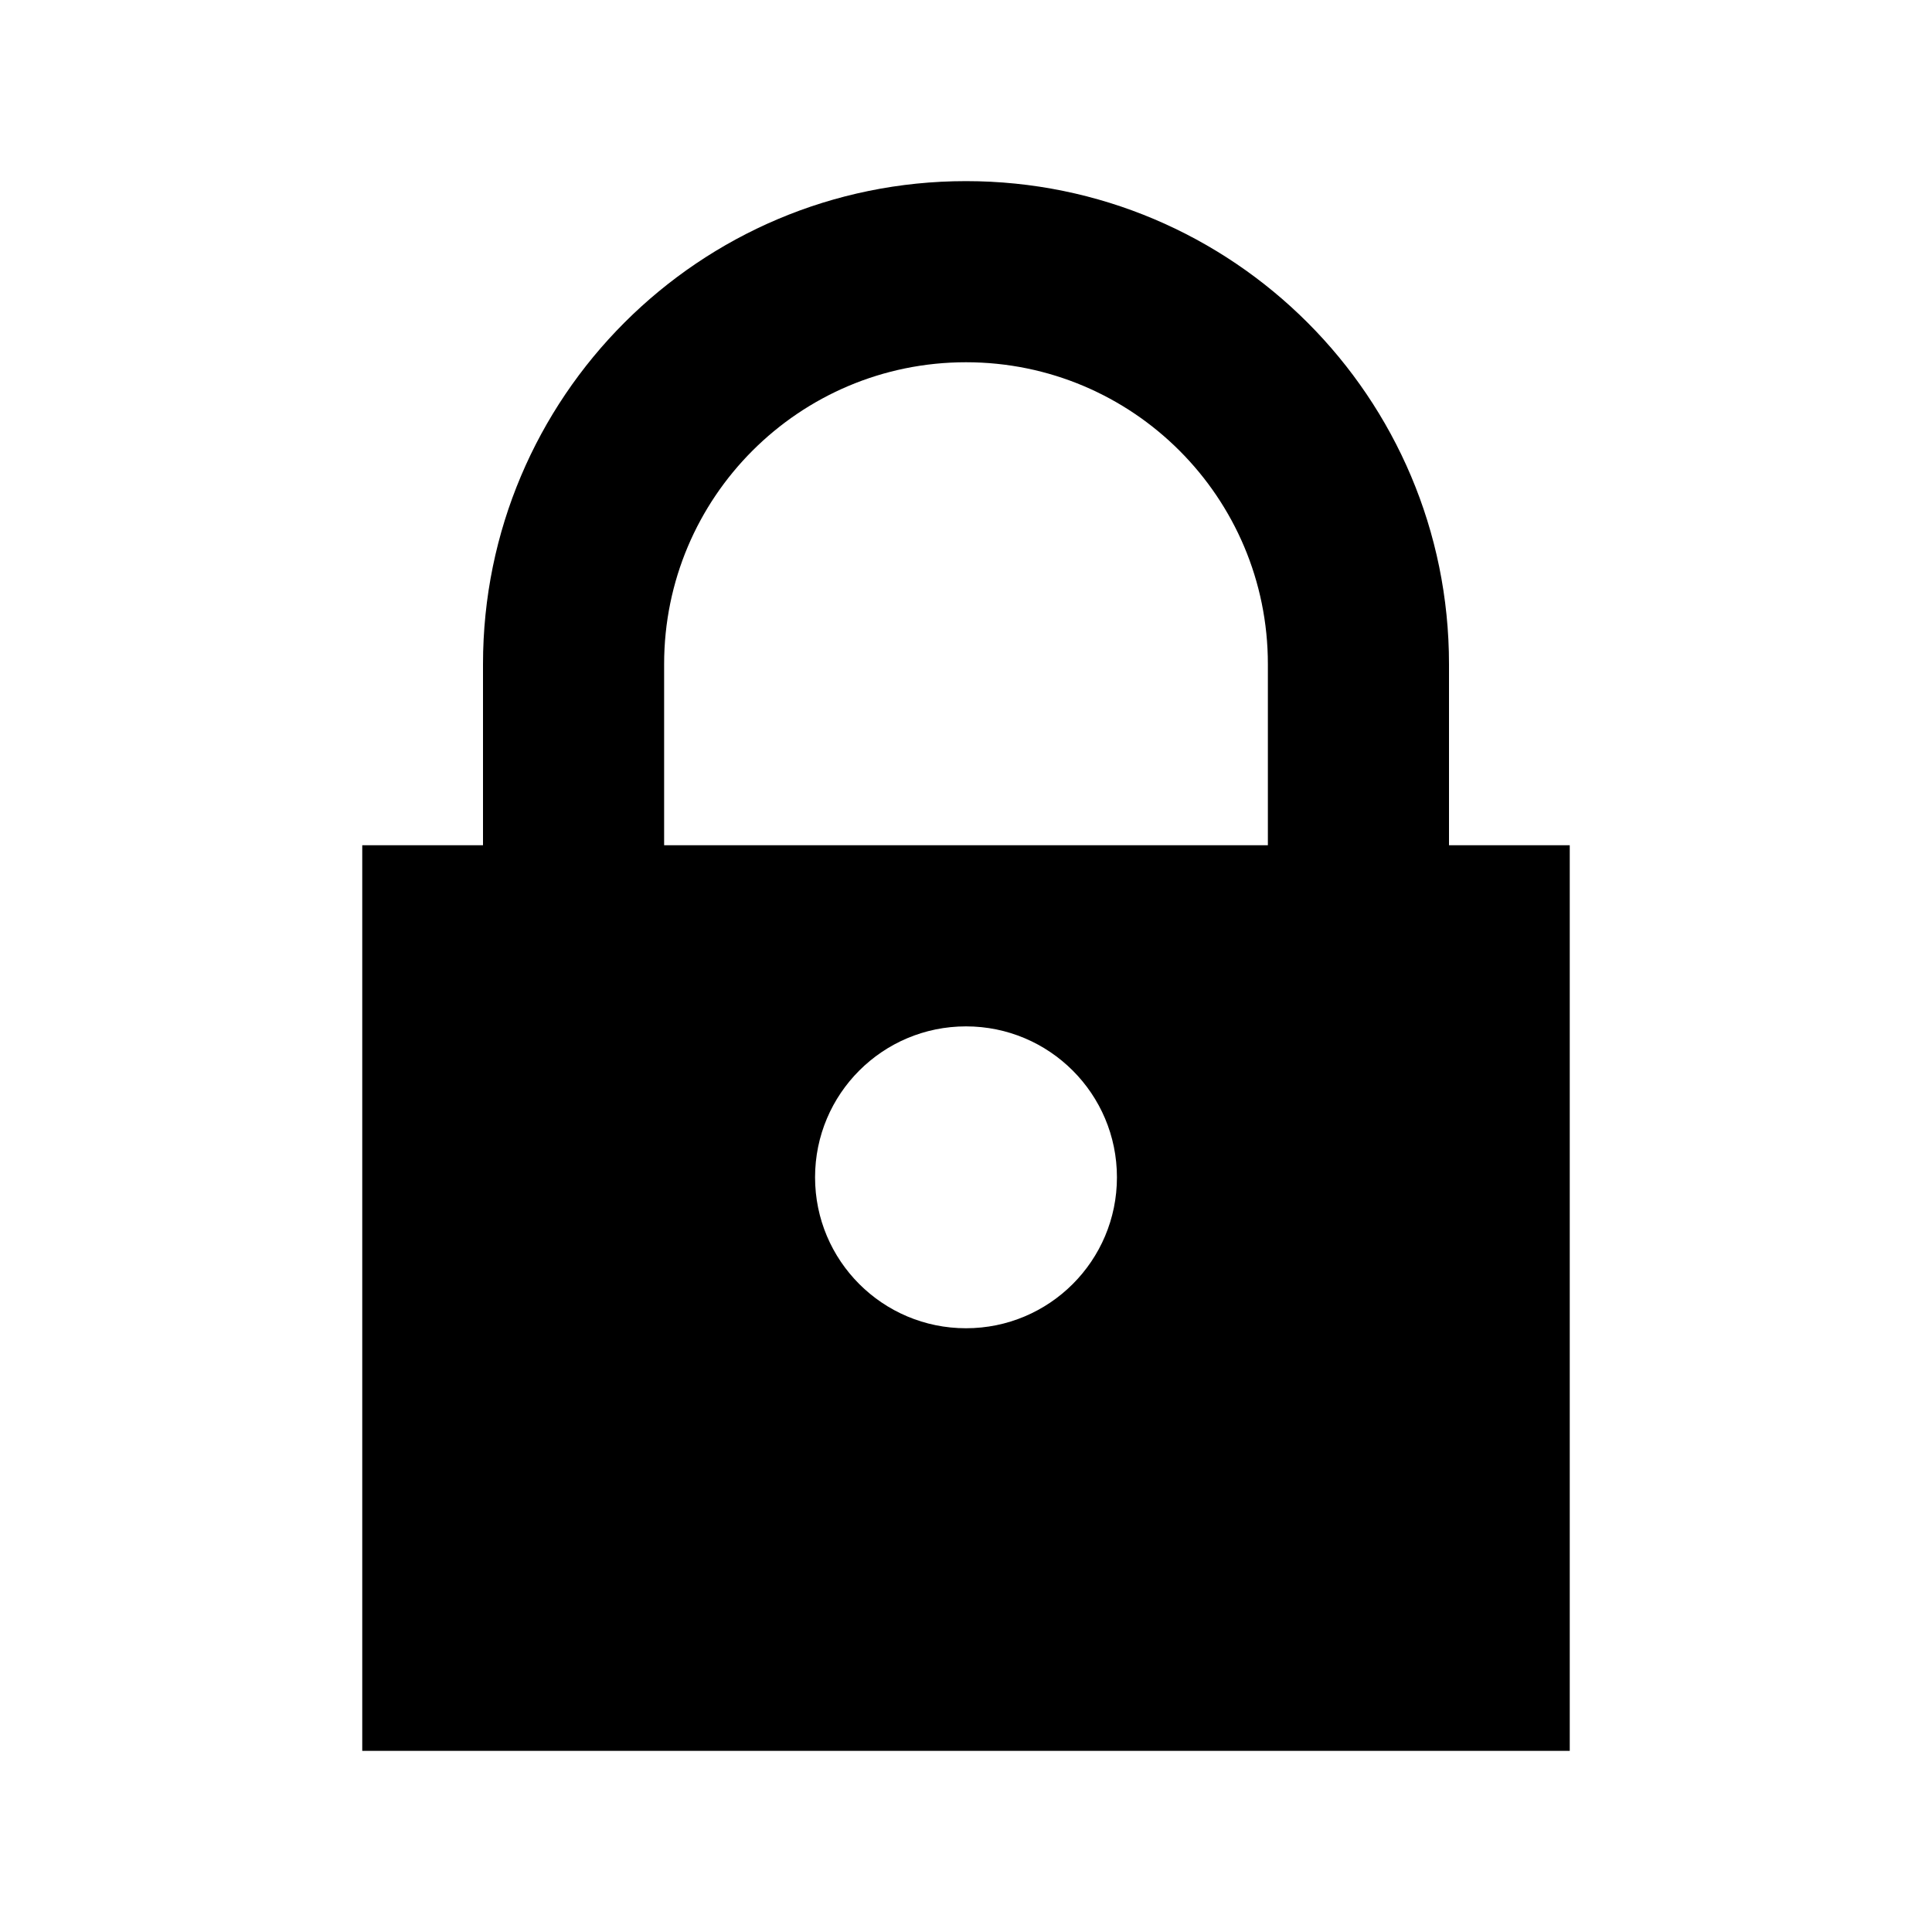
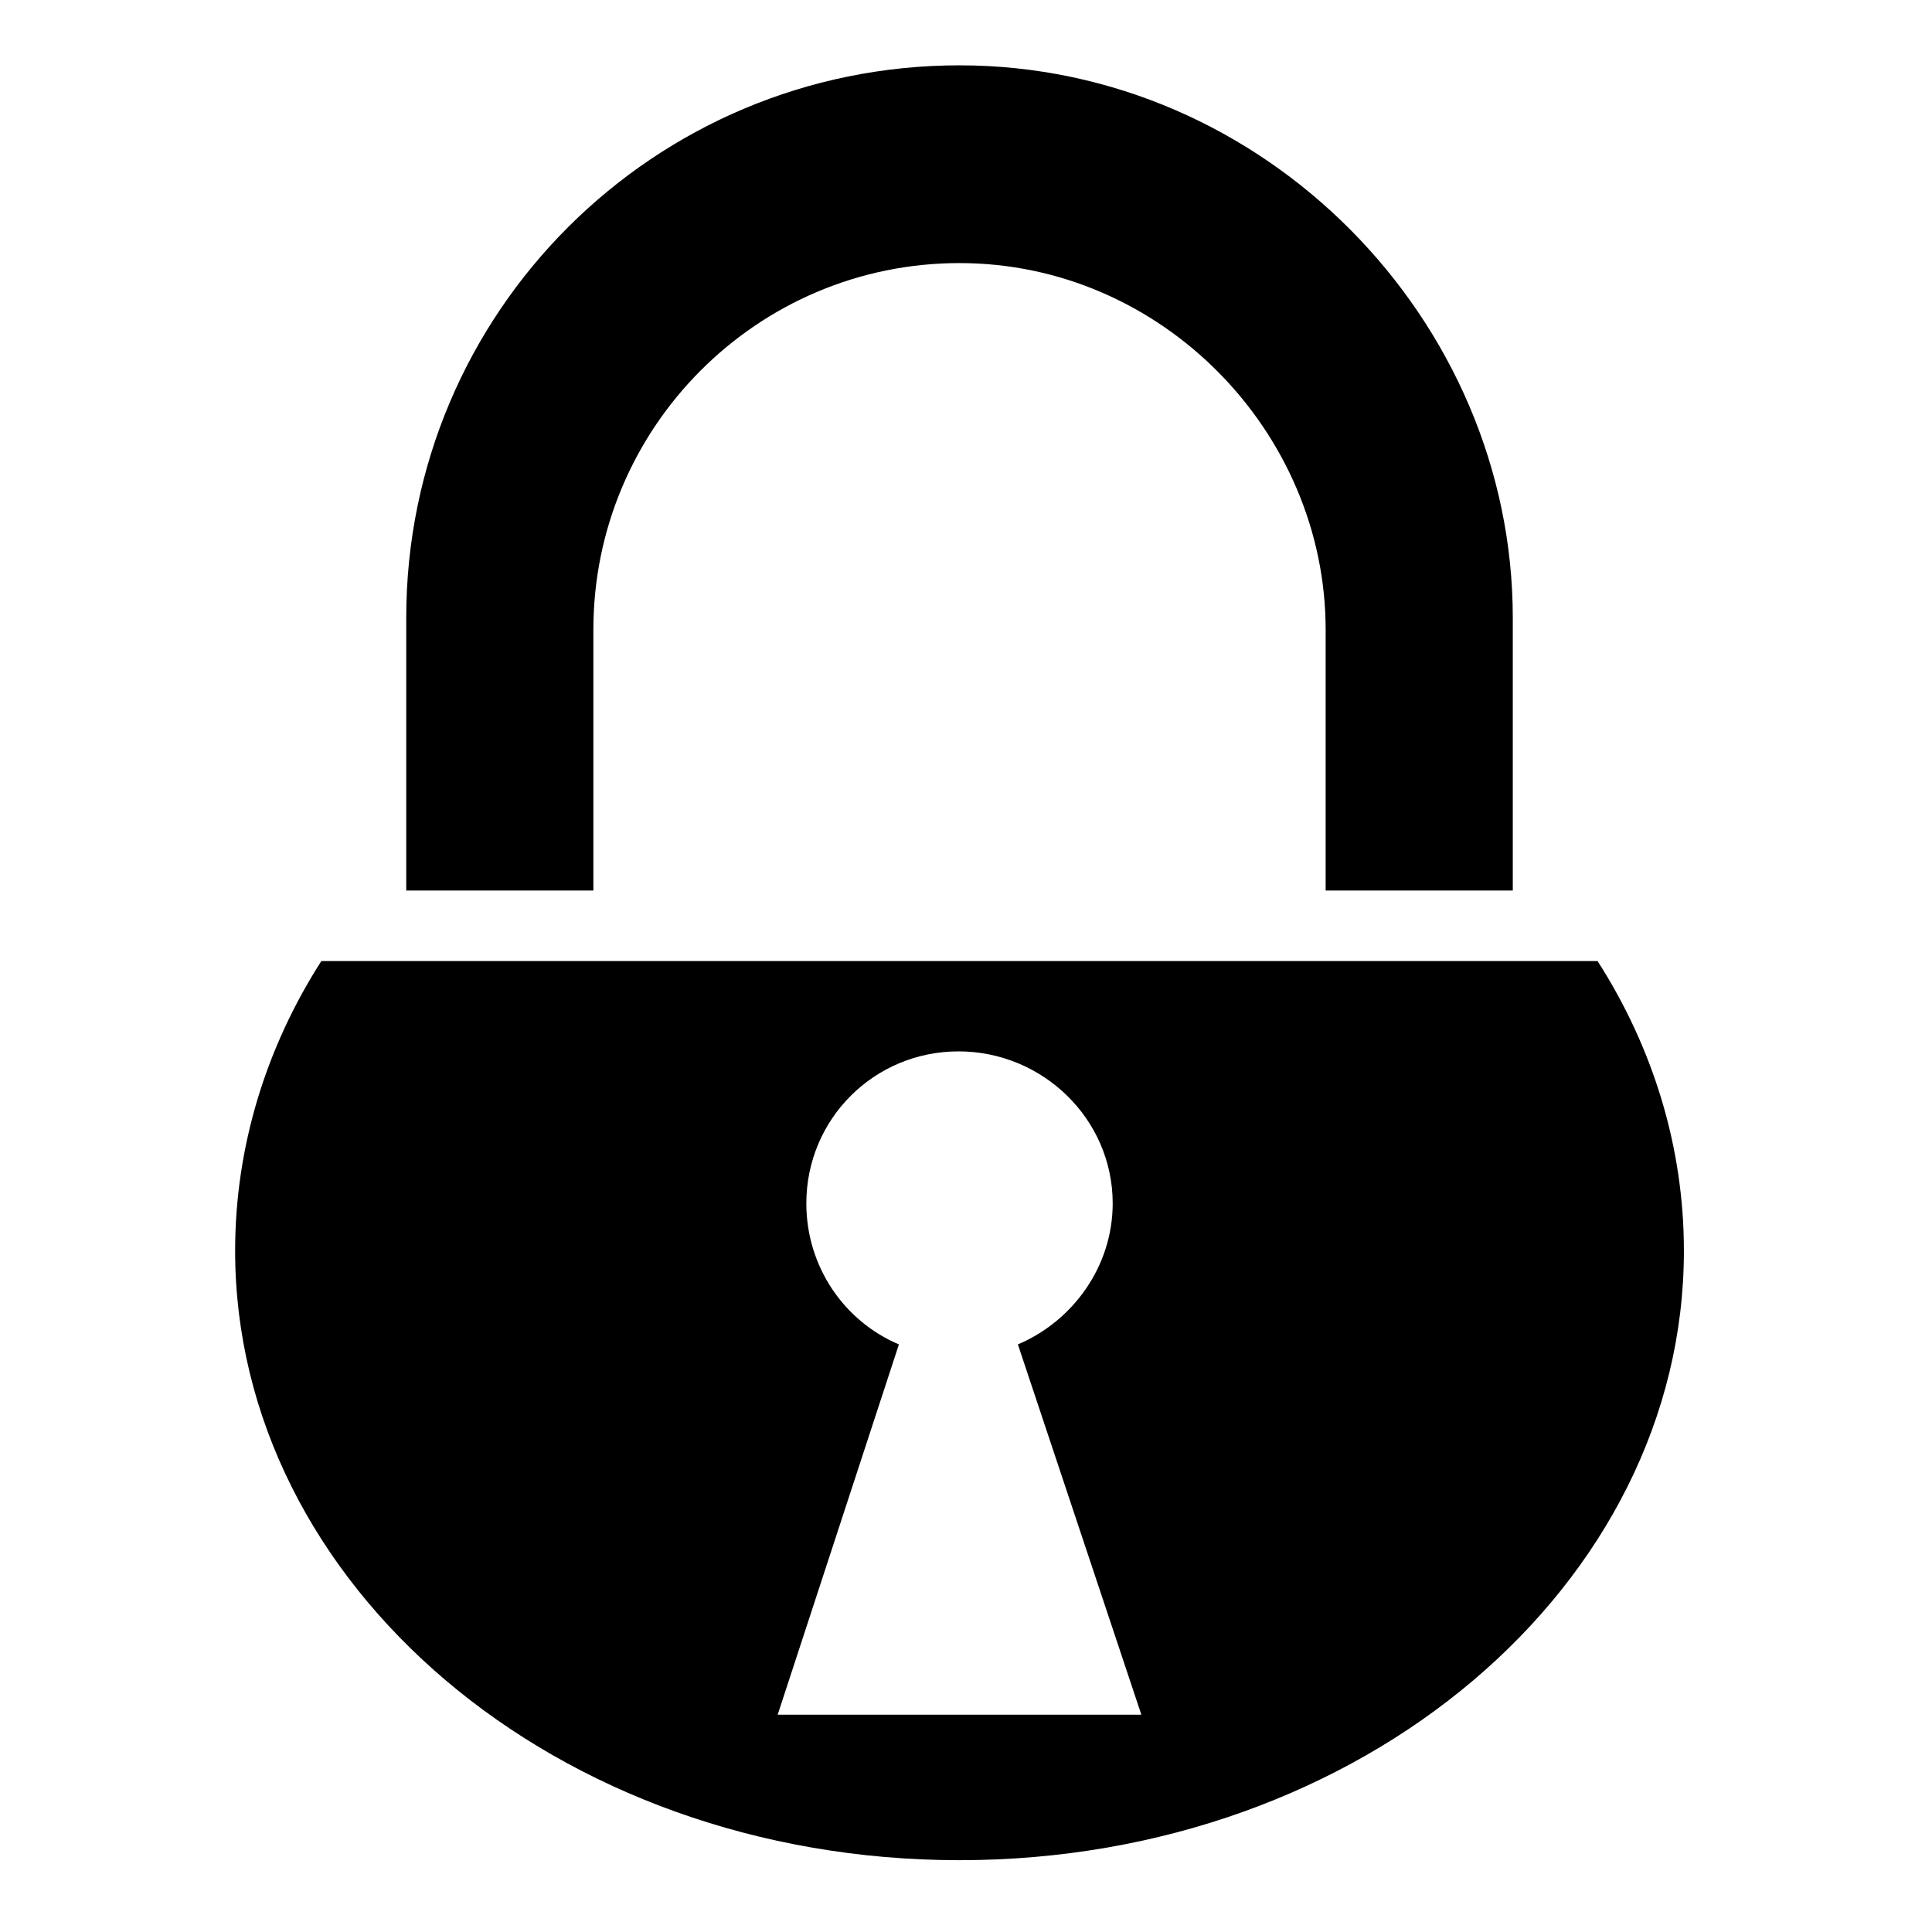
<svg xmlns="http://www.w3.org/2000/svg" viewBox="0 0 512 512">
-   <path fill="currentColor" d="M256 48c-70.7 0-128 57.3-128 128v48h-32v240h320V224h-32v-48c0-70.7-57.3-128-128-128zm0 48c44.2 0 80 35.8 80 80v48H176v-48c0-44.2 35.8-80 80-80zm0 176c22.1 0 40 17.9 40 40s-17.9 40-40 40-40-17.9-40-40 17.9-40 40-40z" />
+   <path fill="currentColor" d="M254.28 17.313c-81.048 0-146.624 65.484-146.624 146.406V236h49.594v-69.094c0-53.658 43.47-97.187 97.03-97.187 53.563 0 97.032 44.744 97.032 97.186V236h49.594v-72.28c0-78.856-65.717-146.407-146.625-146.407zM85.157 254.688c-14.61 22.827-22.844 49.148-22.844 76.78 0 88.358 84.97 161.5 191.97 161.5 106.998 0 191.968-73.142 191.968-161.5 0-27.635-8.26-53.95-22.875-76.78H85.155zM254 278.625c22.34 0 40.875 17.94 40.875 40.28 0 16.756-10.6 31.23-25.125 37.376l32.72 98.126h-96.376l32.125-98.125c-14.526-6.145-24.532-20.62-24.532-37.374 0-22.338 17.972-40.28 40.312-40.28z" />
</svg>
